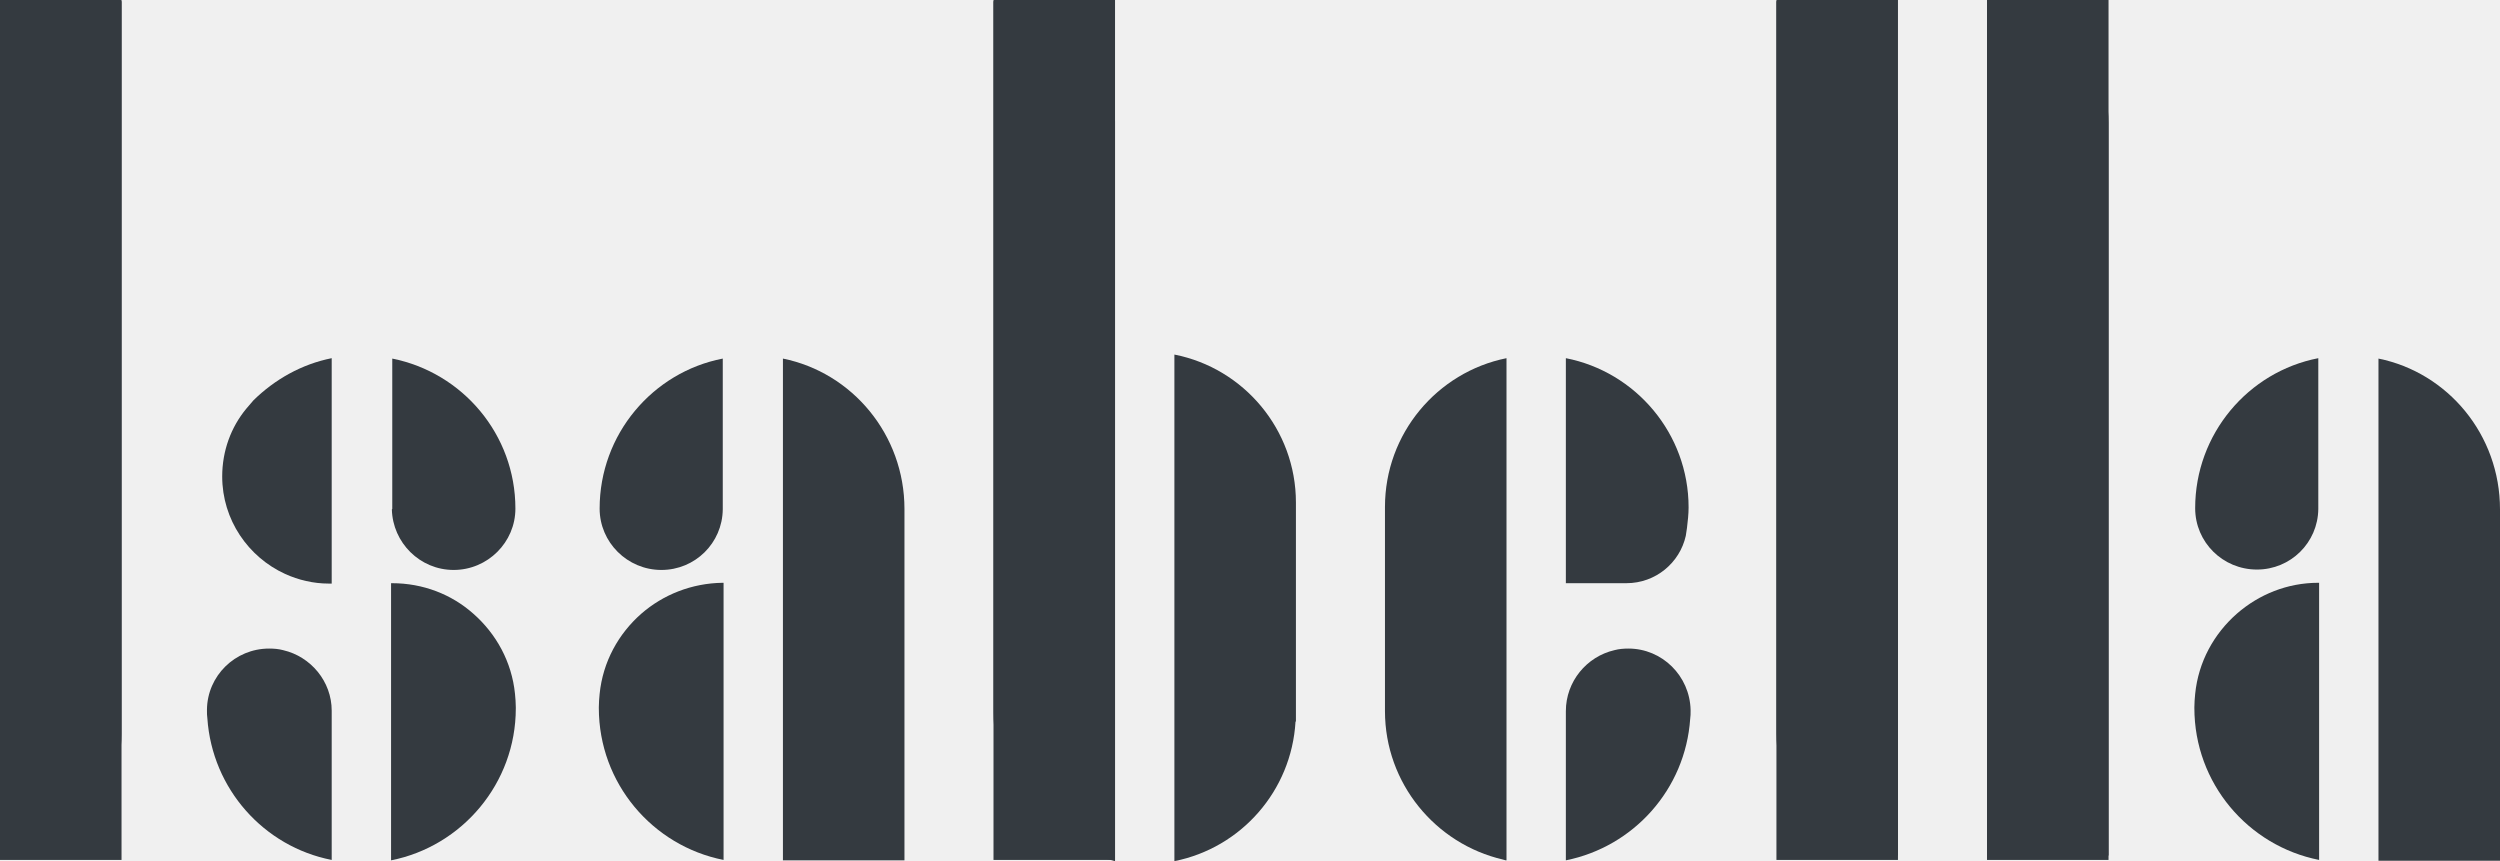
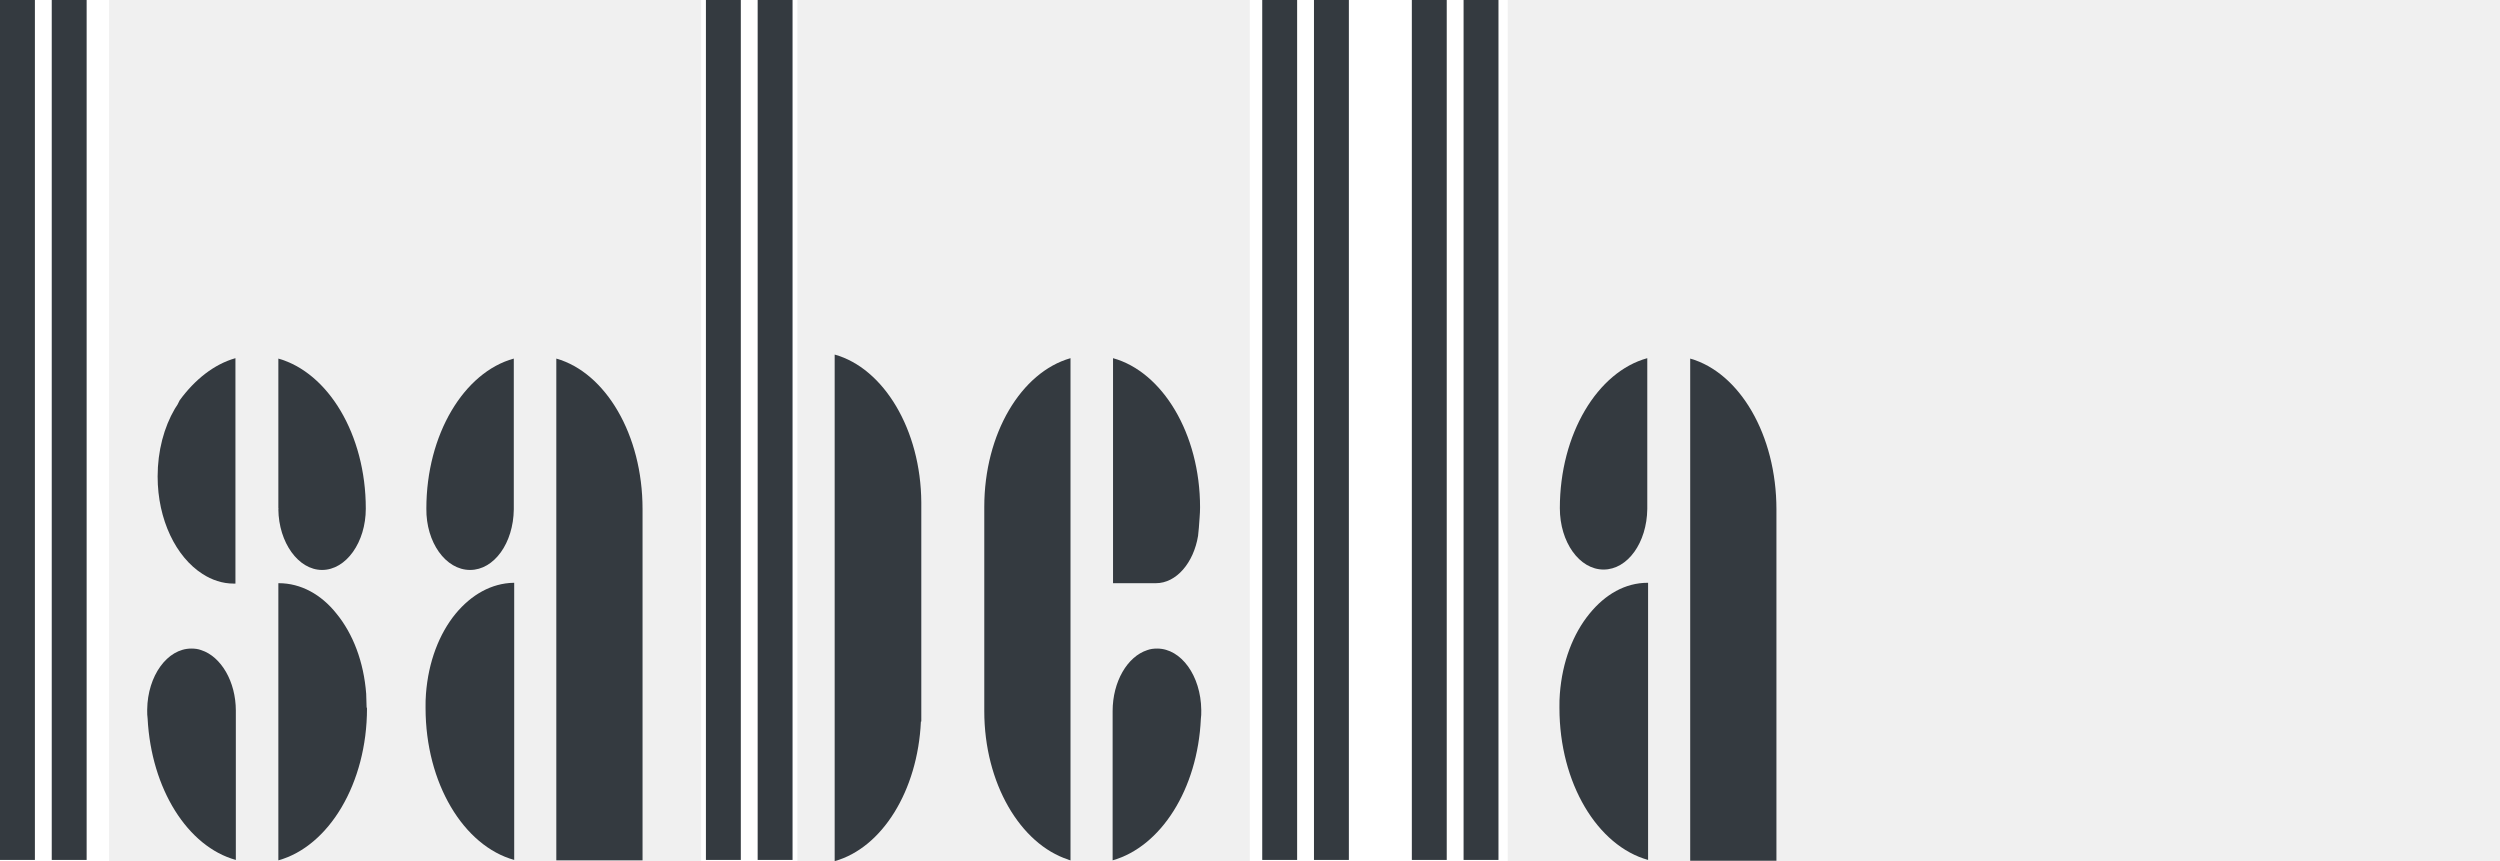
- <svg xmlns="http://www.w3.org/2000/svg" version="1.1" x="0px" y="0px" viewBox="0 0 623.3 214.5" style="enable-background:new 0 0 623.3 214.5;" xml:space="preserve">
+ <svg xmlns="http://www.w3.org/2000/svg" version="1.1" id="Layer_1" x="0px" y="0px" viewBox="0 0 623.3 214.5" style="enable-background:new 0 0 623.3 214.5;" xml:space="preserve">
  <style type="text/css">
	.st0{fill:#343A40;}
	.st1{display:none;}
	.st2{display:inline;fill:#FFFFFF;}
	.st3{display:inline;}
	.st4{fill:#FDC012;}
+ 	.st5{fill:#FFFFFF;}
</style>
-   <g id="Layer_1">
+   <g id="Layer_1_2_">
    <g id="Layer_1_1_">
      <g>
        <g>
          <g>
-             <path class="st0" d="M97.7,127L97.7,127c0.2,8.3,7,15.1,15.4,15.1c8.5,0,15.4-6.9,15.4-15.3c0-18.5-13.2-33.9-30.7-37.4v4.9v3       v29.4c0,0,0,0,0,0.1c0,0,0,0,0,0.1L97.7,127L97.7,127z" />
-             <path class="st0" d="M128.6,176.3L128.6,176.3c0-1.1-0.1-2.2-0.2-3.3c-0.8-8-4.7-15-10.4-20c-5.4-4.8-12.5-7.6-20.3-7.6       c-0.1,0-0.1,0-0.2,0v19v42.8v7.3c17.7-3.5,31.1-19.2,31.1-37.9l0,0l0,0L128.6,176.3L128.6,176.3z" />
-             <path class="st0" d="M164.9,142.1c8.4,0,15.2-6.7,15.3-15.1l0,0v-0.2c0,0,0,0,0-0.1c0,0,0,0,0-0.1V97.3v-3v-4.9       c-17.5,3.4-30.7,18.9-30.7,37.4C149.5,135.2,156.4,142.1,164.9,142.1z" />
-             <path class="st0" d="M159.9,153c-5.7,5-9.6,12-10.4,20c-0.1,1.1-0.2,2.2-0.2,3.3l0,0l0,0v0.2l0,0l0,0       c0,18.8,13.4,34.4,31.1,37.9v-7.3v-42.8v-19c-0.1,0-0.1,0-0.2,0C172.4,145.4,165.3,148.3,159.9,153z" />
-             <path class="st0" d="M61.4,101.9c-3.8,4.6-6,10.5-6,16.9c0,10.8,6.5,20.1,15.7,24.3c3.3,1.5,7,2.4,10.9,2.4c0.2,0,0.5,0,0.7,0       v-6.7V92.1v-2.8c-7.5,1.5-14.2,5.3-19.5,10.5C62.6,100.5,62,101.2,61.4,101.9z" />
-             <path class="st0" d="M70.6,162.1c-1.1-0.3-2.3-0.4-3.5-0.4c-8.5,0-15.4,6.8-15.5,15.2c0,0.1,0,0.2,0,0.3c0,0.6,0,1.3,0.1,1.9       c1.2,17.6,14.1,32,31,35.3V203v-25.8C82.7,169.9,77.5,163.7,70.6,162.1z" />
-             <path class="st0" d="M406,161.7c-1.2,0-2.4,0.1-3.5,0.4c-6.9,1.6-12.1,7.8-12.1,15.2v25.8v11.4c16.9-3.4,29.8-17.7,31-35.3       c0.1-0.6,0.1-1.3,0.1-1.9c0-0.1,0-0.2,0-0.3C421.3,168.5,414.4,161.7,406,161.7z" />
-             <path class="st0" d="M195.2,89.4v75v50.1h30.3v-87.6C225.5,108.4,212.5,92.9,195.2,89.4z" />
-             <path class="st0" d="M562.7,142c8.4,0,15.2-6.7,15.3-15.1l0,0v-0.2c0,0,0,0,0-0.1c0,0,0,0,0-0.1V97.2v-3v-4.9       c-17.5,3.4-30.7,18.9-30.7,37.4C547.3,135.2,554.2,142,562.7,142z" />
-             <path class="st0" d="M557.7,153c-5.7,5-9.6,12-10.4,20c-0.1,1.1-0.2,2.2-0.2,3.3l0,0l0,0v0.2l0,0l0,0       c0,18.8,13.4,34.4,31.1,37.9v-7.3v-42.8v-19c-0.1,0-0.1,0-0.2,0C570.3,145.3,563.2,148.2,557.7,153z" />
-             <path class="st0" d="M593,89.4v75.1v50.1h30.3V127C623.3,108.4,610.3,92.9,593,89.4z" />
-             <path class="st0" d="M247.7,0.3L247.7,0.3c0.1,0,0.2,0,0.3,0H247.7z" />
-             <path class="st0" d="M292.8,88.4v37v54.5v34.8c16.6-3.3,29.2-17.5,30.2-34.8h0.1v-54.5l0,0c0,0,0,0,0-0.1       C323.1,107.1,310.1,91.8,292.8,88.4z" />
-             <path class="st0" d="M375.6,214.3v-50.8v-23.6V89.3c-17.3,3.5-30.3,18.8-30.3,37.1v50.9c0,18,12.6,33.1,29.4,37       c0.2,0.1,0.5,0.1,0.7,0.2h0.2L375.6,214.3L375.6,214.3L375.6,214.3z" />
-             <path class="st0" d="M420.3,133.6c0.1-0.7,0.2-1.3,0.3-2c0.2-1.7,0.4-3.4,0.4-5.1c0-18.4-13.2-33.8-30.6-37.2v41v9.5v5.6h15.1       C412.8,145.4,418.8,140.3,420.3,133.6z" />
-             <path class="st0" d="M0,30.6v122.1l0,0v60.6l0,0c16.7,0,30.3-13.6,30.3-30.3V60.9V30.6V0.3C13.6,0.3,0,13.8,0,30.6z" />
-             <path class="st0" d="M473.2,30.6c0-16.7-13.6-30.3-30.3-30.3v30.3v30.3V183c0,16.7,13.6,30.3,30.3,30.3l0,0v-60.6l0,0V30.6z" />
-             <path class="st0" d="M525.7,30.6c0-16.7-13.6-30.3-30.3-30.3v30.3v30.3V183c0,16.7,13.6,30.3,30.3,30.3l0,0v-60.6l0,0V30.6z" />
-             <path class="st0" d="M248,0.3c-0.1,0-0.2,0-0.3,0v60v56v9.1v52.3c0,18.1,12.7,33.1,29.6,36.8c0.2,0.1,0.4,0.1,0.7,0.2v-0.2       v-98.2V88.4V30.3C278,13.7,264.6,0.3,248,0.3z" />
+             <path class="st0" d="M69.4,127L69.4,127c0.1,8.3,5,15.1,10.9,15.1c6,0,10.9-6.9,10.9-15.3c0-18.5-9.4-33.9-21.8-37.4v4.9v3       v29.4c0,0,0,0,0,0.1C69.5,126.8,69.5,126.8,69.4,127L69.4,127L69.4,127z" />
+             <path class="st0" d="M91.4,176.3L91.4,176.3c0-1.1-0.1-2.2-0.1-3.3c-0.6-8-3.3-15-7.4-20c-3.8-4.8-8.9-7.6-14.4-7.6       c-0.1,0-0.1,0-0.1,0v19v42.8v7.3c12.6-3.5,22.1-19.2,22.1-37.9l0,0l0,0L91.4,176.3L91.4,176.3z" />
+             <path class="st0" d="M117.2,142.1c6,0,10.8-6.7,10.9-15.1l0,0v-0.2c0,0,0,0,0-0.1c0,0,0,0,0-0.1V97.3v-3v-4.9       c-12.4,3.4-21.8,18.9-21.8,37.4C106.2,135.2,111.1,142.1,117.2,142.1z" />
+             <path class="st0" d="M113.6,153c-4.1,5-6.8,12-7.4,20c-0.1,1.1-0.1,2.2-0.1,3.3l0,0l0,0v0.2l0,0l0,0c0,18.8,9.5,34.4,22.1,37.9       v-7.3v-42.8v-19c-0.1,0-0.1,0-0.1,0C122.5,145.4,117.5,148.3,113.6,153z" />
+             <path class="st0" d="M43.6,101.9c-2.7,4.6-4.3,10.5-4.3,16.9c0,10.8,4.6,20.1,11.2,24.3c2.3,1.5,5,2.4,7.7,2.4       c0.1,0,0.4,0,0.5,0v-6.7V92.1v-2.8c-5.3,1.5-10.1,5.3-13.9,10.5C44.5,100.5,44.1,101.2,43.6,101.9z" />
+             <path class="st0" d="M50.2,162.1c-0.8-0.3-1.6-0.4-2.5-0.4c-6,0-10.9,6.8-11,15.2c0,0.1,0,0.2,0,0.3c0,0.6,0,1.3,0.1,1.9       c0.9,17.6,10,32,22,35.3V203v-25.8C58.8,169.9,55.1,163.7,50.2,162.1z" />
+             <path class="st0" d="M288.5,161.7c-0.9,0-1.7,0.1-2.5,0.4c-4.9,1.6-8.6,7.8-8.6,15.2v25.8v11.4c12-3.4,21.2-17.7,22-35.3       c0.1-0.6,0.1-1.3,0.1-1.9c0-0.1,0-0.2,0-0.3C299.4,168.5,294.5,161.7,288.5,161.7z" />
+             <path class="st0" d="M138.7,89.4v75v50.1h21.5v-87.6C160.2,108.4,151,92.9,138.7,89.4z" />
+             <path class="st0" d="M399.8,142c6,0,10.8-6.7,10.9-15.1l0,0v-0.2c0,0,0,0,0-0.1c0,0,0,0,0-0.1V97.2v-3v-4.9       c-12.4,3.4-21.8,18.9-21.8,37.4C388.9,135.2,393.8,142,399.8,142z" />
+             <path class="st0" d="M396.3,153c-4.1,5-6.8,12-7.4,20c-0.1,1.1-0.1,2.2-0.1,3.3l0,0l0,0v0.2l0,0l0,0c0,18.8,9.5,34.4,22.1,37.9       v-7.3v-42.8v-19c-0.1,0-0.1,0-0.1,0C405.2,145.3,400.2,148.2,396.3,153z" />
+             <path class="st0" d="M421.4,89.4v75.1v50.1h21.5V127C442.9,108.4,433.7,92.9,421.4,89.4z" />
+             <path class="st0" d="M176,0.3L176,0.3c0.1,0,0.1,0,0.2,0H176z" />
+             <path class="st0" d="M208.1,88.4v37v54.5v34.8c11.8-3.3,20.7-17.5,21.5-34.8h0.1v-54.5l0,0c0,0,0,0,0-0.1       C229.6,107.1,220.3,91.8,208.1,88.4z" />
+             <path class="st0" d="M266.9,214.3v-50.8v-23.6V89.3c-12.3,3.5-21.5,18.8-21.5,37.1v50.9c0,18,9,33.1,20.9,37       c0.1,0.1,0.4,0.1,0.5,0.2h0.1V214.3L266.9,214.3L266.9,214.3z" />
+             <path class="st0" d="M298.7,133.6c0.1-0.7,0.1-1.3,0.2-2c0.1-1.7,0.3-3.4,0.3-5.1c0-18.4-9.4-33.8-21.7-37.2v41v9.5v5.6h10.7       C293.3,145.4,297.6,140.3,298.7,133.6z" />
+             <path class="st0" d="M0,30.6v122.1l0,0v60.6l0,0c11.9,0,21.5-13.6,21.5-30.3V60.9V30.6V0.3C9.7,0.3,0,13.8,0,30.6z" />
+             <path class="st0" d="M336.2,30.6c0-16.7-9.7-30.3-21.5-30.3v30.3v30.3V183c0,16.7,9.7,30.3,21.5,30.3l0,0v-60.6l0,0V30.6z" />
+             <path class="st0" d="M373.5,30.6c0-16.7-9.7-30.3-21.5-30.3v30.3v30.3V183c0,16.7,9.7,30.3,21.5,30.3l0,0v-60.6l0,0V30.6z" />
+             <path class="st0" d="M176.2,0.3c-0.1,0-0.1,0-0.2,0v60v56v9.1v52.3c0,18.1,9,33.1,21,36.8c0.1,0.1,0.3,0.1,0.5,0.2v-0.2v-98.2       V88.4V30.3C197.5,13.7,188,0.3,176.2,0.3z" />
          </g>
        </g>
      </g>
    </g>
    <g id="Layer_2_1_" class="st1">
-       <path class="st2" d="M527.3,550.4h-230c-16,0-29-13-29-29v-158c0-16,13-29,29-29h230c16,0,29,13,29,29v158    C556.3,537.3,543.3,550.4,527.3,550.4z" />
+       <path class="st2" d="M374.7,550.4H211.3c-11.4,0-20.6-13-20.6-29v-158c0-16,9.2-29,20.6-29h163.4c11.4,0,20.6,13,20.6,29v158    C395.3,537.3,386.1,550.4,374.7,550.4z" />
      <g class="st3">
        <g>
-           <path class="st4" d="M397.4,420.5L397.4,420.5c0.2,8.4,7,15.1,15.4,15.1c8.5,0,15.4-6.9,15.4-15.4c0-18.5-13.2-33.9-30.7-37.4      v4.9v3v29.4l0,0l0,0L397.4,420.5L397.4,420.5z" />
-           <path class="st4" d="M428.3,469.8L428.3,469.8c0-1.1-0.1-2.2-0.2-3.3c-0.8-8-4.7-15-10.4-20c-5.4-4.8-12.5-7.6-20.3-7.6      c-0.1,0-0.1,0-0.2,0v19v42.8v7.3c17.7-3.5,31.1-19.2,31.1-38l0,0l0,0V469.8L428.3,469.8z" />
-           <path class="st4" d="M464.6,435.6c8.4,0,15.2-6.7,15.3-15.1l0,0v-0.2l0,0l0,0v-29.4v-3V383c-17.5,3.5-30.7,18.9-30.7,37.4      C449.3,428.7,456.1,435.6,464.6,435.6z" />
-           <path class="st4" d="M459.6,446.5c-5.7,5-9.6,12-10.4,20c-0.1,1.1-0.2,2.2-0.2,3.3l0,0l0,0v0.2l0,0l0,0      c0,18.8,13.4,34.4,31.1,38v-7.3v-42.8v-19c-0.1,0-0.1,0-0.2,0C472.2,438.9,465.1,441.8,459.6,446.5z" />
-           <path class="st4" d="M361.1,395.4c-3.8,4.6-6,10.5-6,16.9c0,10.8,6.5,20.1,15.7,24.3c3.3,1.5,7,2.4,10.9,2.4c0.2,0,0.5,0,0.7,0      v-6.7v-46.5V383c-7.5,1.5-14.2,5.3-19.5,10.5C362.3,394,361.7,394.7,361.1,395.4z" />
-           <path class="st4" d="M370.4,455.6c-1.1-0.3-2.3-0.4-3.5-0.4c-8.5,0-15.4,6.8-15.5,15.2c0,0.1,0,0.2,0,0.3c0,0.6,0,1.3,0.1,1.9      c1.2,17.6,14.1,32,31,35.3v-11.4v-25.8C382.5,463.4,377.3,457.2,370.4,455.6z" />
-           <path class="st4" d="M495,382.9v75V508h30.3v-87.6C525.3,401.9,512.3,386.5,495,382.9z" />
-           <path class="st4" d="M299.8,411.5v34.8l0,0v60.6l0,0c16.7,0,30.3-13.6,30.3-30.3v-95.4l0,0l0,0      C313.3,381.1,299.8,394.7,299.8,411.5z" />
+           <path class="st4" d="M282.4,420.5L282.4,420.5c0.1,8.4,5,15.1,10.9,15.1c6,0,10.9-6.9,10.9-15.4c0-18.5-9.4-33.9-21.8-37.4v4.9      v3v29.4l0,0l0,0L282.4,420.5L282.4,420.5z" />
+           <path class="st4" d="M304.3,469.8L304.3,469.8c0-1.1-0.1-2.2-0.1-3.3c-0.6-8-3.3-15-7.4-20c-3.8-4.8-8.9-7.6-14.4-7.6      c-0.1,0-0.1,0-0.1,0v19v42.8v7.3c12.6-3.5,22.1-19.2,22.1-38l0,0l0,0V469.8L304.3,469.8z" />
+           <path class="st4" d="M330.1,435.6c6,0,10.8-6.7,10.9-15.1l0,0v-0.2l0,0l0,0v-29.4v-3V383c-12.4,3.5-21.8,18.9-21.8,37.4      C319.3,428.7,324.1,435.6,330.1,435.6z" />
+           <path class="st4" d="M326.6,446.5c-4.1,5-6.8,12-7.4,20c-0.1,1.1-0.1,2.2-0.1,3.3l0,0l0,0v0.2l0,0l0,0c0,18.8,9.5,34.4,22.1,38      v-7.3v-42.8v-19c-0.1,0-0.1,0-0.1,0C335.5,438.9,330.5,441.8,326.6,446.5z" />
+           <path class="st4" d="M256.6,395.4c-2.7,4.6-4.3,10.5-4.3,16.9c0,10.8,4.6,20.1,11.2,24.3c2.3,1.5,5,2.4,7.7,2.4      c0.1,0,0.4,0,0.5,0v-6.7v-46.5V383c-5.3,1.5-10.1,5.3-13.9,10.5C257.4,394,257,394.7,256.6,395.4z" />
+           <path class="st4" d="M263.2,455.6c-0.8-0.3-1.6-0.4-2.5-0.4c-6,0-10.9,6.8-11,15.2c0,0.1,0,0.2,0,0.3c0,0.6,0,1.3,0.1,1.9      c0.9,17.6,10,32,22,35.3v-11.4v-25.8C271.8,463.4,268.1,457.2,263.2,455.6z" />
+           <path class="st4" d="M351.7,382.9v75V508h21.5v-87.6C373.3,401.9,364,386.5,351.7,382.9z" />
+           <path class="st4" d="M213,411.5v34.8l0,0v60.6l0,0c11.9,0,21.5-13.6,21.5-30.3v-95.4l0,0l0,0C222.6,381.1,213,394.7,213,411.5z" />
        </g>
      </g>
    </g>
  </g>
-   <g id="Layer_2">
-     <rect class="st0" width="30.3" height="214.4" />
-     <rect x="247.7" class="st0" width="30.3" height="214.4" />
-     <rect x="442.9" class="st0" width="30.3" height="214.4" />
-     <rect x="495.4" class="st0" width="30.3" height="214.4" />
-   </g>
+   <rect class="st5" width="27.2" height="214.7" />
+   <rect x="174.8" class="st5" width="24" height="214.7" />
+   <rect x="311.6" class="st5" width="64.3" height="214.7" />
+   <rect x="352" class="st0" width="8.7" height="214.4" />
+   <rect x="364.9" class="st0" width="8.7" height="214.4" />
+   <rect class="st0" width="8.7" height="214.4" />
+   <rect x="12.9" class="st0" width="8.7" height="214.4" />
+   <rect x="176" class="st0" width="8.7" height="214.4" />
+   <rect x="188.9" class="st0" width="8.7" height="214.4" />
+   <rect x="314.7" class="st0" width="8.7" height="214.4" />
+   <rect x="327.6" class="st0" width="8.7" height="214.4" />
</svg>
